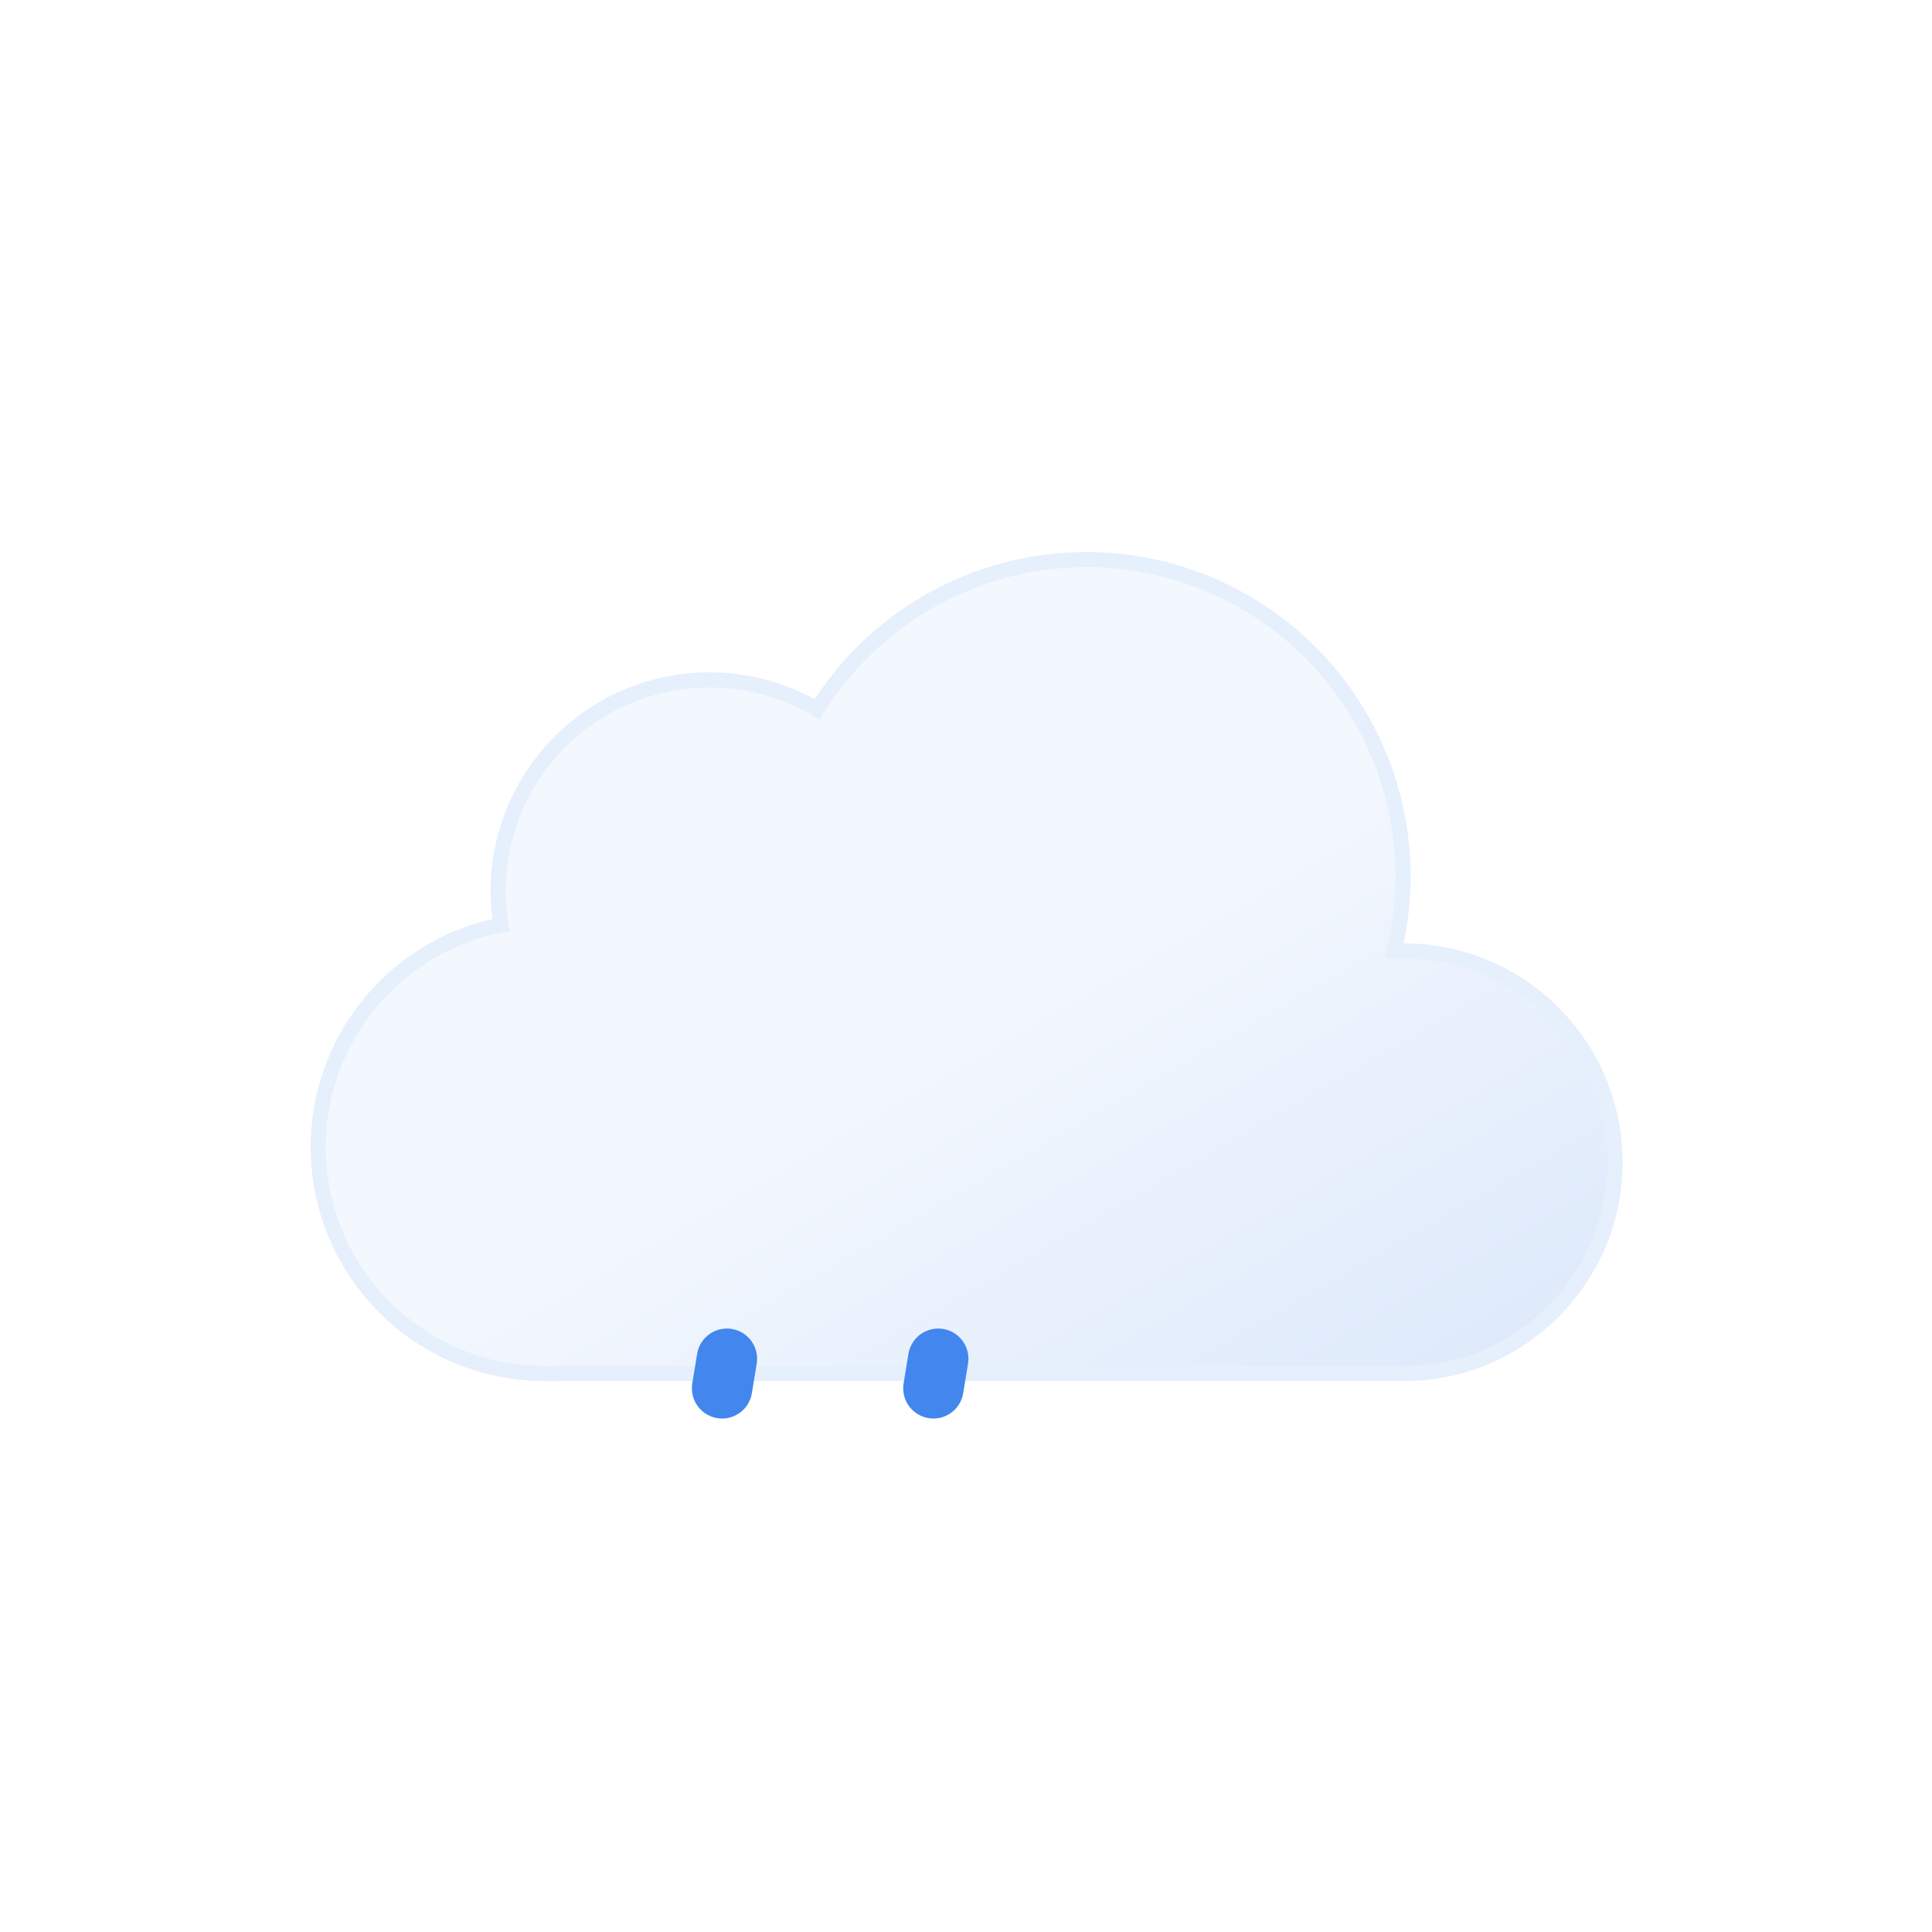
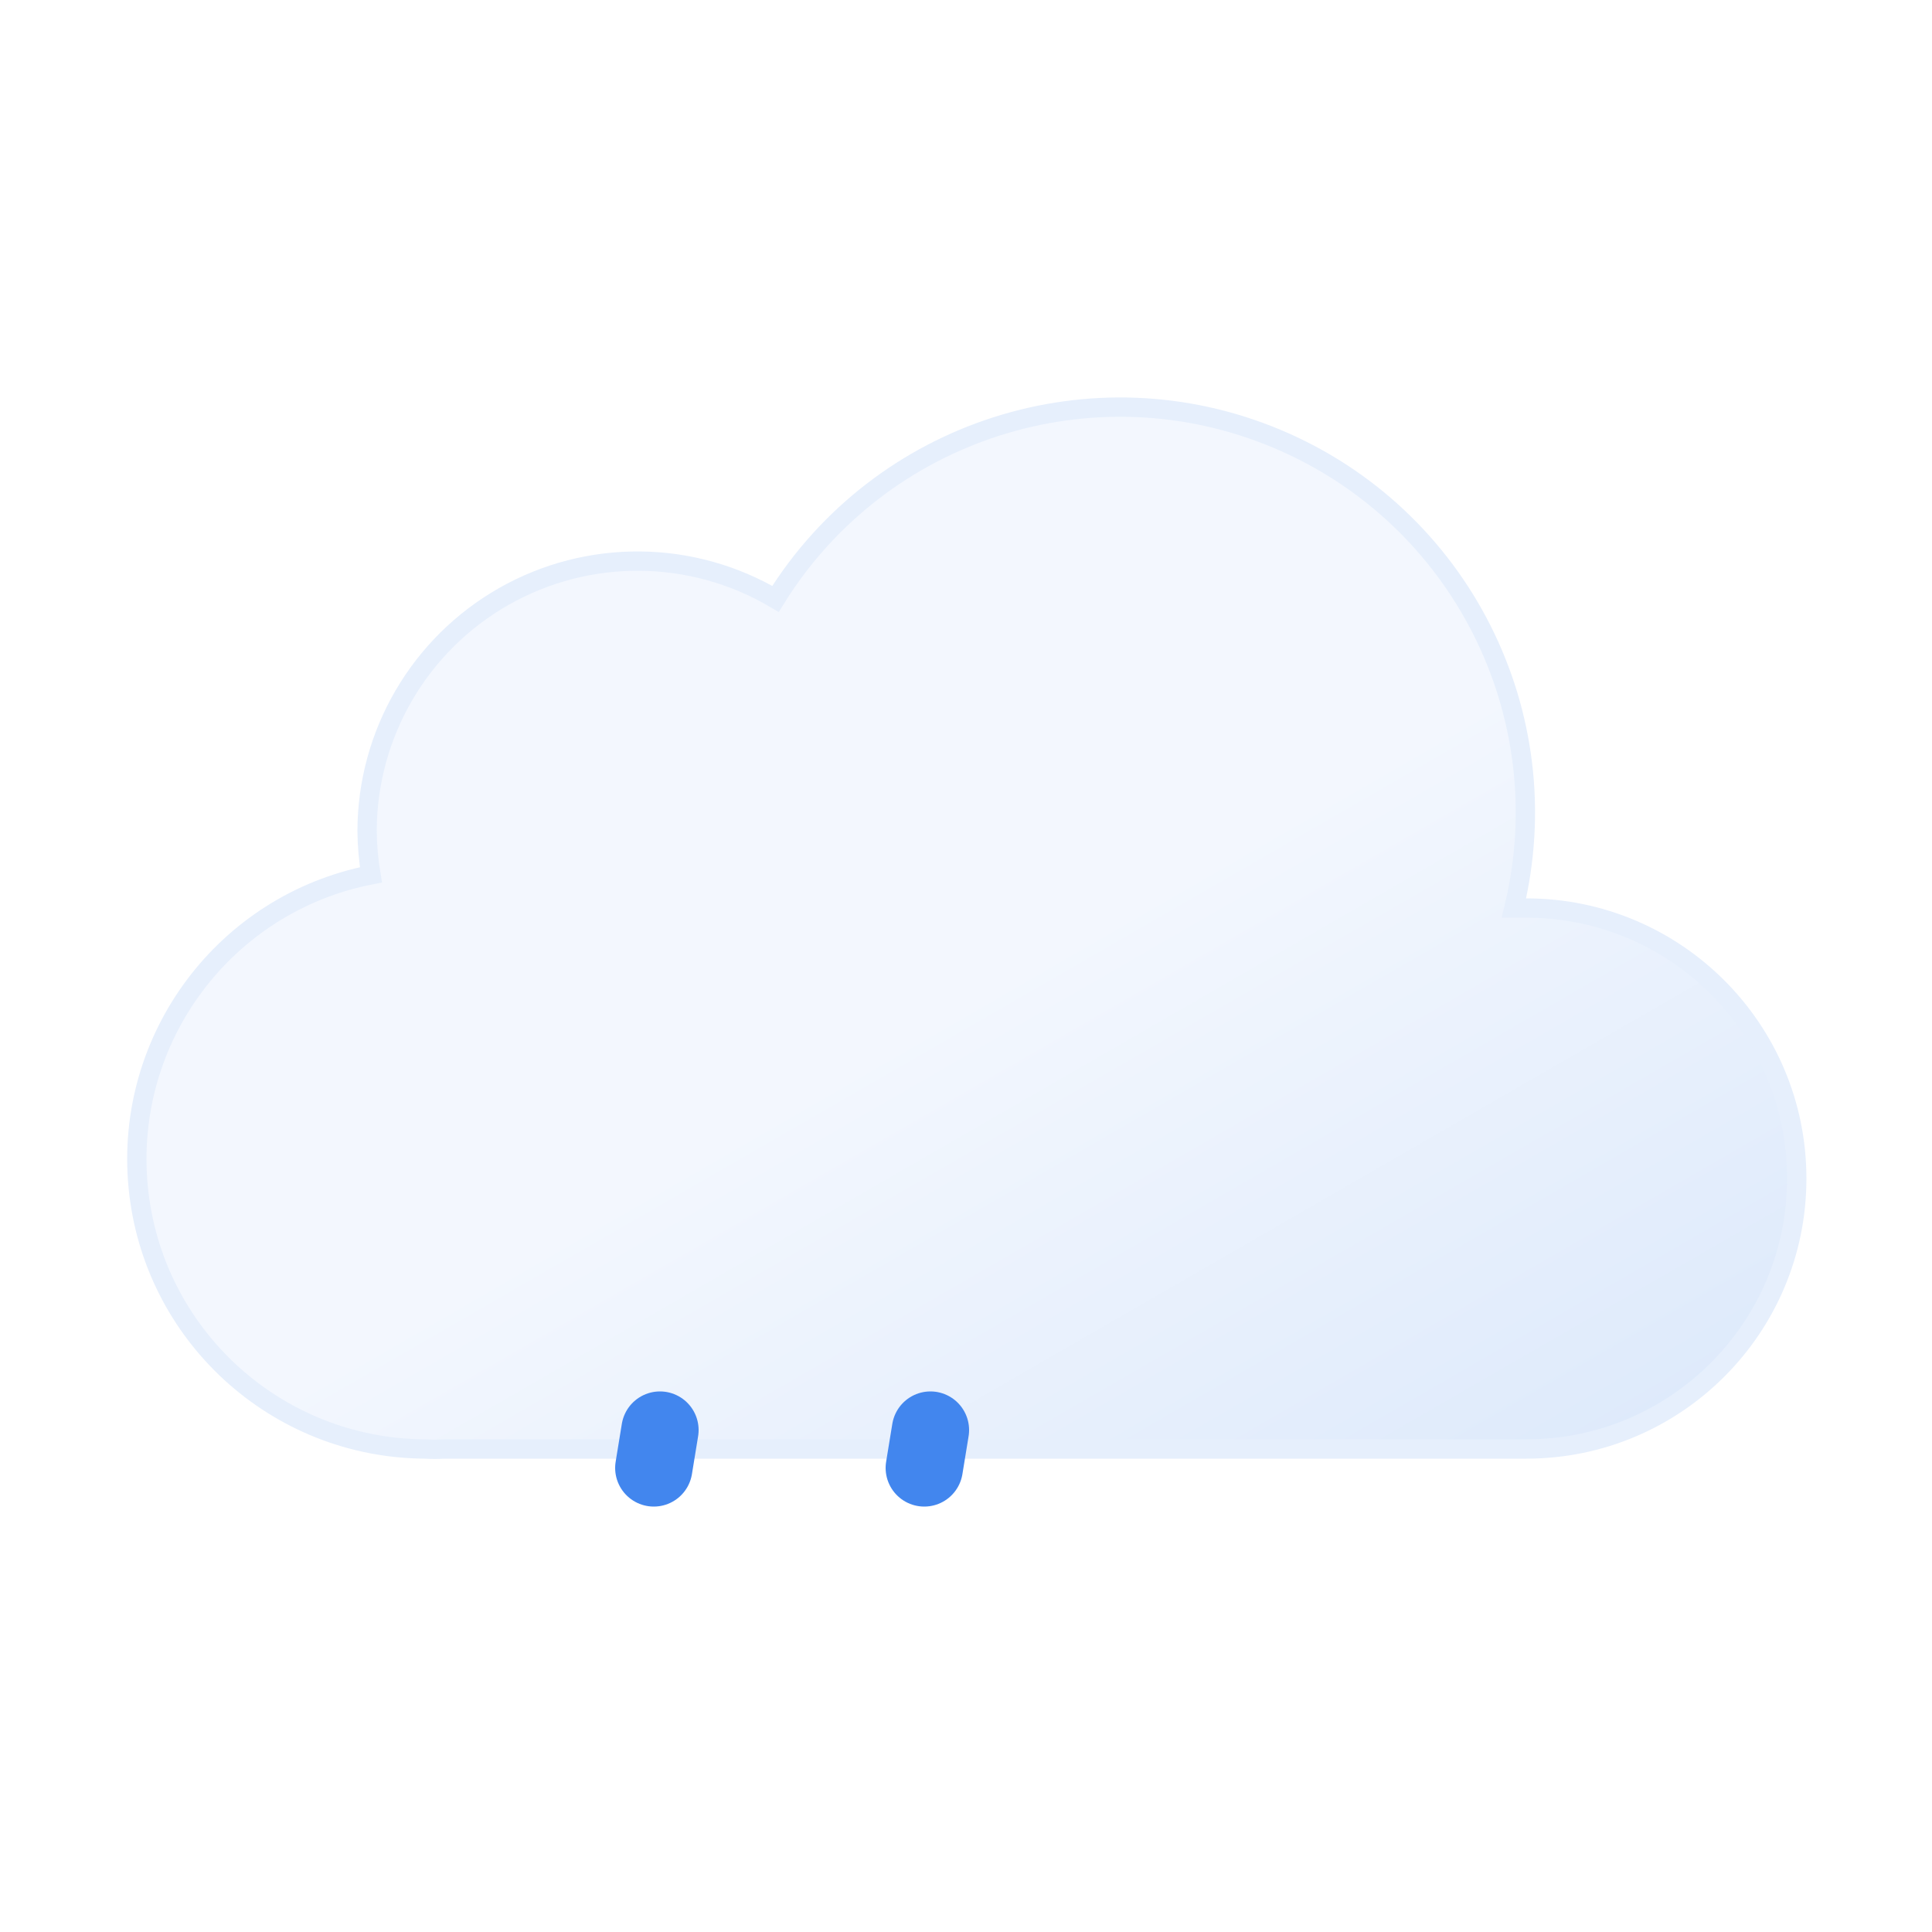
- <svg xmlns="http://www.w3.org/2000/svg" xmlns:xlink="http://www.w3.org/1999/xlink" viewBox="0 0 64 64">
+ <svg xmlns="http://www.w3.org/2000/svg" xmlns:xlink="http://www.w3.org/1999/xlink" viewBox="7 8 50 50" width="250" height="250">
  <defs>
    <linearGradient id="a" x1="22.56" y1="21.96" x2="39.2" y2="50.8" gradientUnits="userSpaceOnUse">
      <stop offset="0" stop-color="#f3f7fe" />
      <stop offset="0.45" stop-color="#f3f7fe" />
      <stop offset="1" stop-color="#deeafb" />
    </linearGradient>
    <linearGradient id="b" x1="23.31" y1="44.3" x2="24.69" y2="46.7" gradientUnits="userSpaceOnUse">
      <stop offset="0" stop-color="#4286ee" />
      <stop offset="0.45" stop-color="#4286ee" />
      <stop offset="1" stop-color="#0950bc" />
    </linearGradient>
    <linearGradient id="c" x1="30.31" y1="44.3" x2="31.69" y2="46.7" xlink:href="#b" />
    <linearGradient id="d" x1="37.31" y1="44.3" x2="38.69" y2="46.7" xlink:href="#b" />
  </defs>
  <path d="M46.5,31.5l-.32,0a10.49,10.49,0,0,0-19.11-8,7,7,0,0,0-10.57,6,7.21,7.21,0,0,0,.1,1.14A7.5,7.5,0,0,0,18,45.5a4.19,4.19,0,0,0,.5,0v0h28a7,7,0,0,0,0-14Z" stroke="#e6effc" stroke-miterlimit="10" stroke-width="0.5" fill="url(#a)" />
  <line x1="24.08" y1="45.01" x2="23.92" y2="45.99" fill="none" stroke-linecap="round" stroke-miterlimit="10" stroke-width="2" stroke="url(#c)">
    <animateTransform attributeName="transform" type="translate" values="1 -5; -2 10" dur="1.5s" repeatCount="indefinite" />
    <animate attributeName="opacity" values="0;1;1;0" dur="1.5s" repeatCount="indefinite" />
  </line>
  <line x1="31.08" y1="45.01" x2="30.92" y2="45.99" fill="none" stroke-linecap="round" stroke-miterlimit="10" stroke-width="2" stroke="url(#d)">
    <animateTransform attributeName="transform" type="translate" begin="-0.5s" values="1 -5; -2 10" dur="1.5s" repeatCount="indefinite" />
    <animate attributeName="opacity" begin="-0.5s" values="0;1;1;0" dur="1.5s" repeatCount="indefinite" />
  </line>
  <line x1="38.08" y1="45.01" x2="37.92" y2="45.99" fill="none" stroke-linecap="round" stroke-miterlimit="10" stroke-width="2" stroke="url(#e)">
    <animateTransform attributeName="transform" type="translate" begin="-1s" values="1 -5; -2 10" dur="1.5s" repeatCount="indefinite" />
    <animate attributeName="opacity" begin="-1s" values="0;1;1;0" dur="1.5s" repeatCount="indefinite" />
  </line>
</svg>
